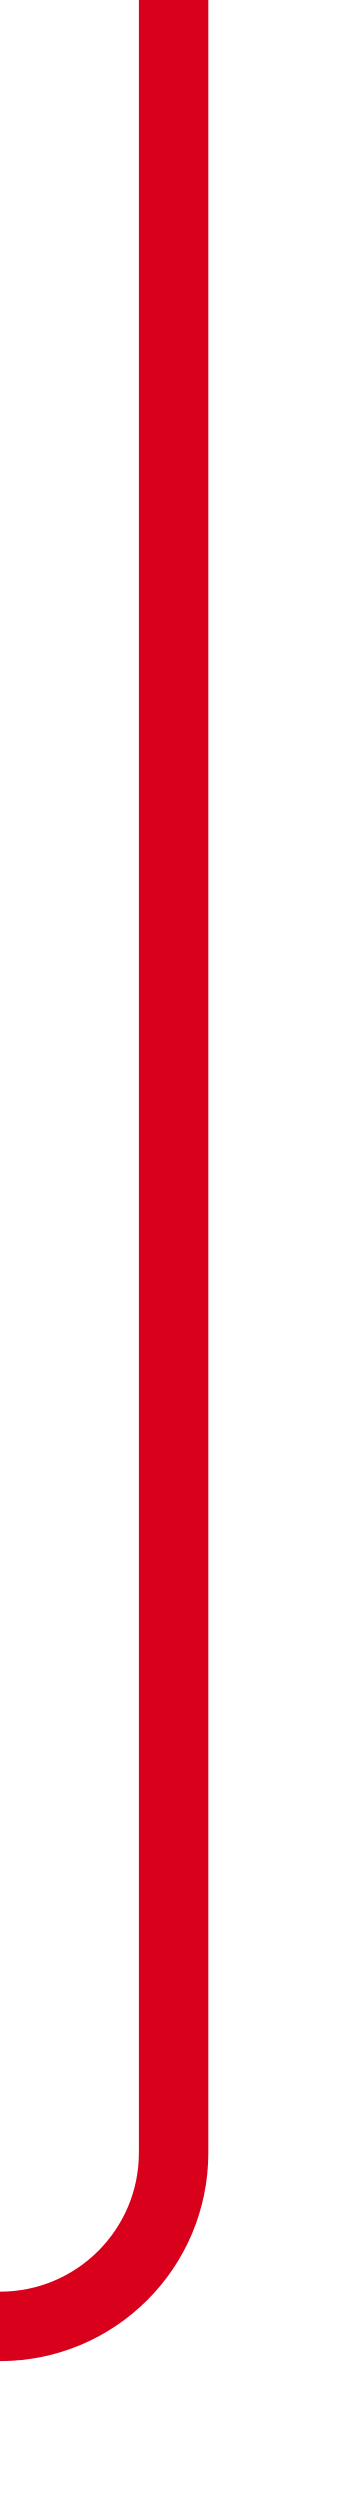
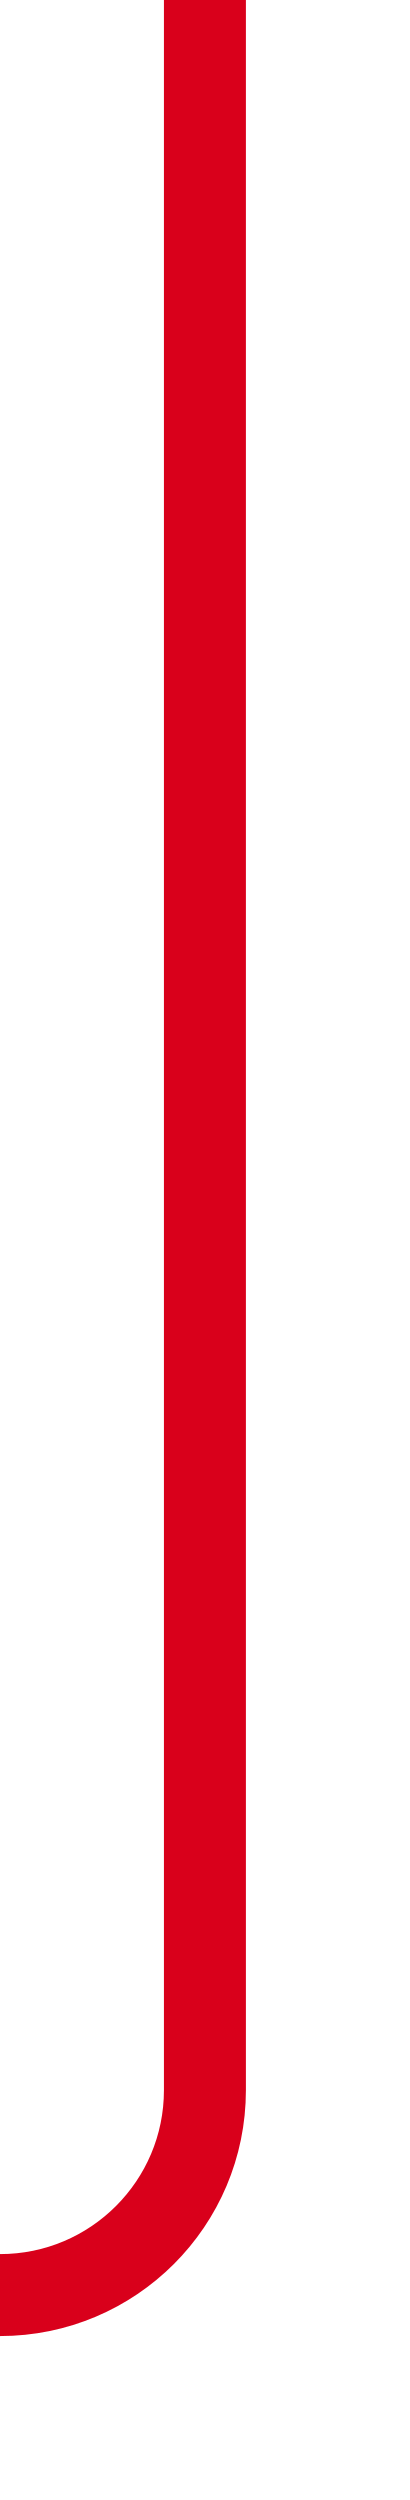
- <svg xmlns="http://www.w3.org/2000/svg" version="1.1" width="10px" height="72px" preserveAspectRatio="xMidYMin meet" viewBox="860 2663  8 72">
-   <path d="M 864 2663  L 864 2725  A 5 5 0 0 1 859 2730 L 697 2730  " stroke-width="2" stroke="#d9001b" fill="none" />
-   <path d="M 702.107 2734.293  L 697.814 2730  L 702.107 2725.707  L 700.693 2724.293  L 695.693 2729.293  L 694.986 2730  L 695.693 2730.707  L 700.693 2735.707  L 702.107 2734.293  Z M 708.507 2734.293  L 704.214 2730  L 708.507 2725.707  L 707.093 2724.293  L 702.093 2729.293  L 701.386 2730  L 702.093 2730.707  L 707.093 2735.707  L 708.507 2734.293  Z " fill-rule="nonzero" fill="#d9001b" stroke="none" />
+ <svg xmlns="http://www.w3.org/2000/svg" version="1.1" width="10px" height="61px" preserveAspectRatio="xMidYMin meet" viewBox="922 2255  8 61">
+   <path d="M 926 2255  L 926 2306  A 5 5 0 0 1 921 2311 L 694 2311  " stroke-width="2" stroke="#d9001b" fill="none" />
+   <path d="M 699.107 2315.293  L 694.814 2311  L 699.107 2306.707  L 697.693 2305.293  L 692.693 2310.293  L 691.986 2311  L 692.693 2311.707  L 697.693 2316.707  L 699.107 2315.293  Z M 705.507 2315.293  L 701.214 2311  L 705.507 2306.707  L 704.093 2305.293  L 699.093 2310.293  L 698.386 2311  L 699.093 2311.707  L 704.093 2316.707  L 705.507 2315.293  Z " fill-rule="nonzero" fill="#d9001b" stroke="none" />
</svg>
